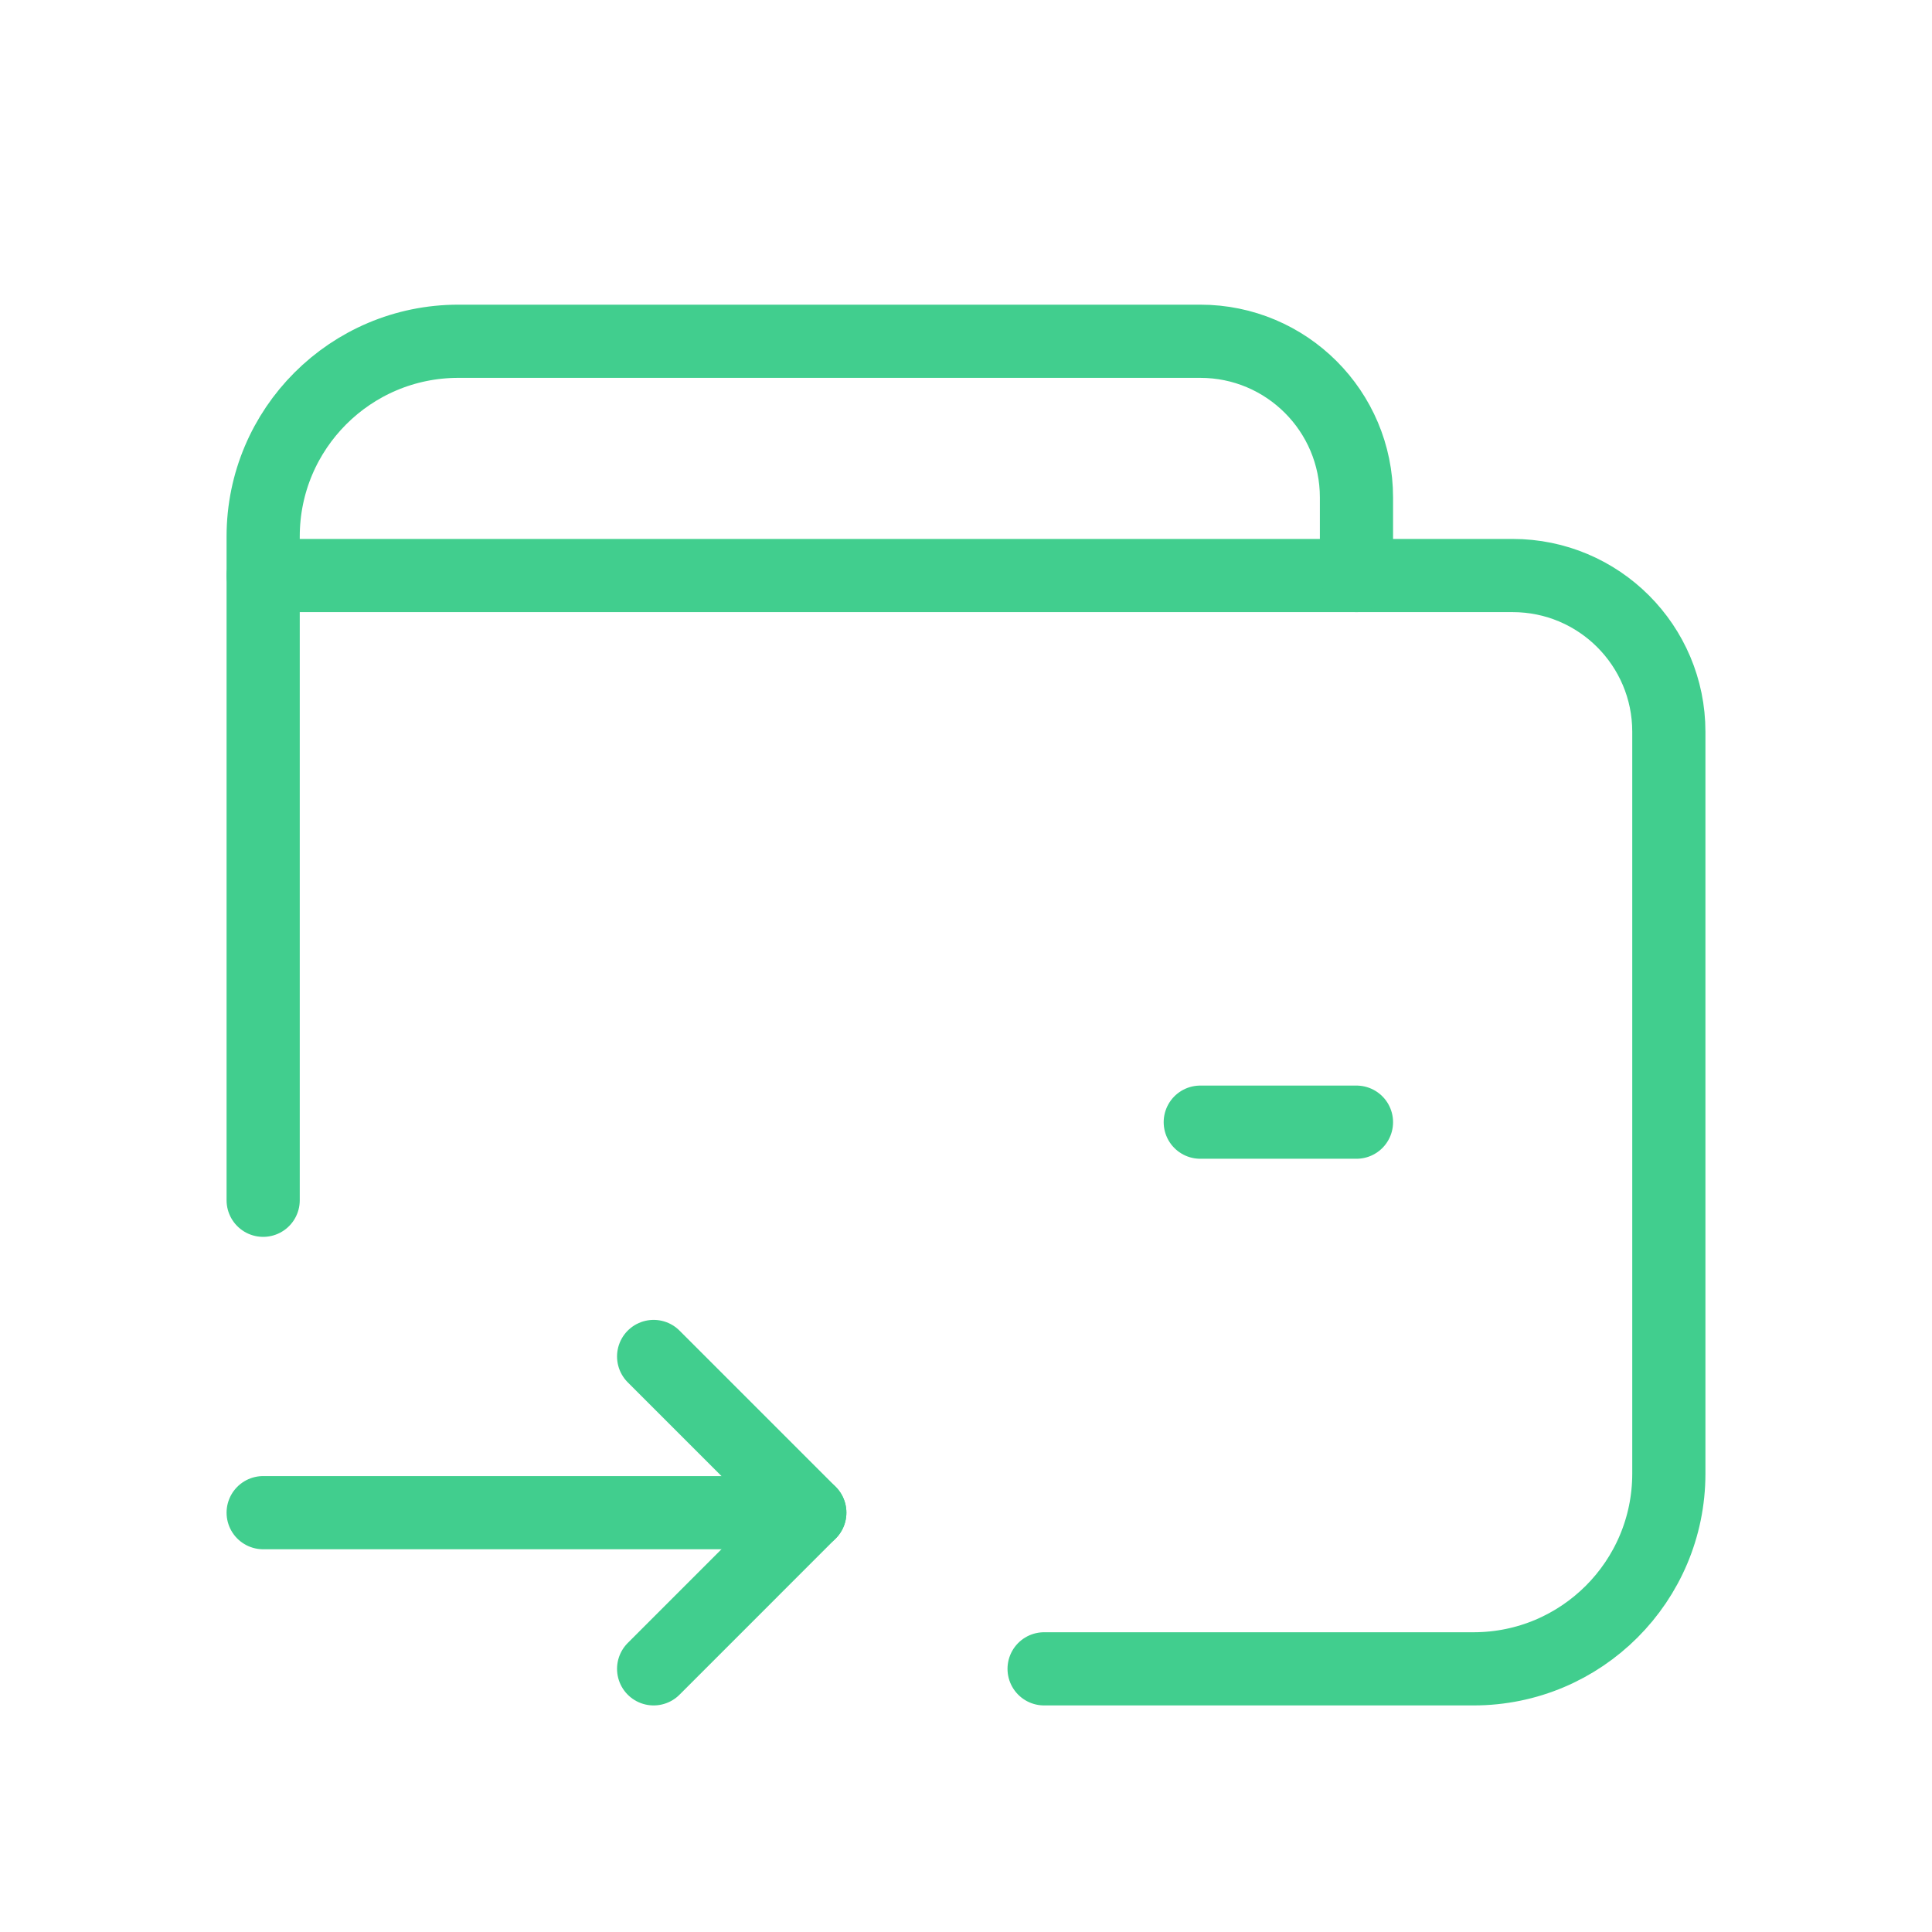
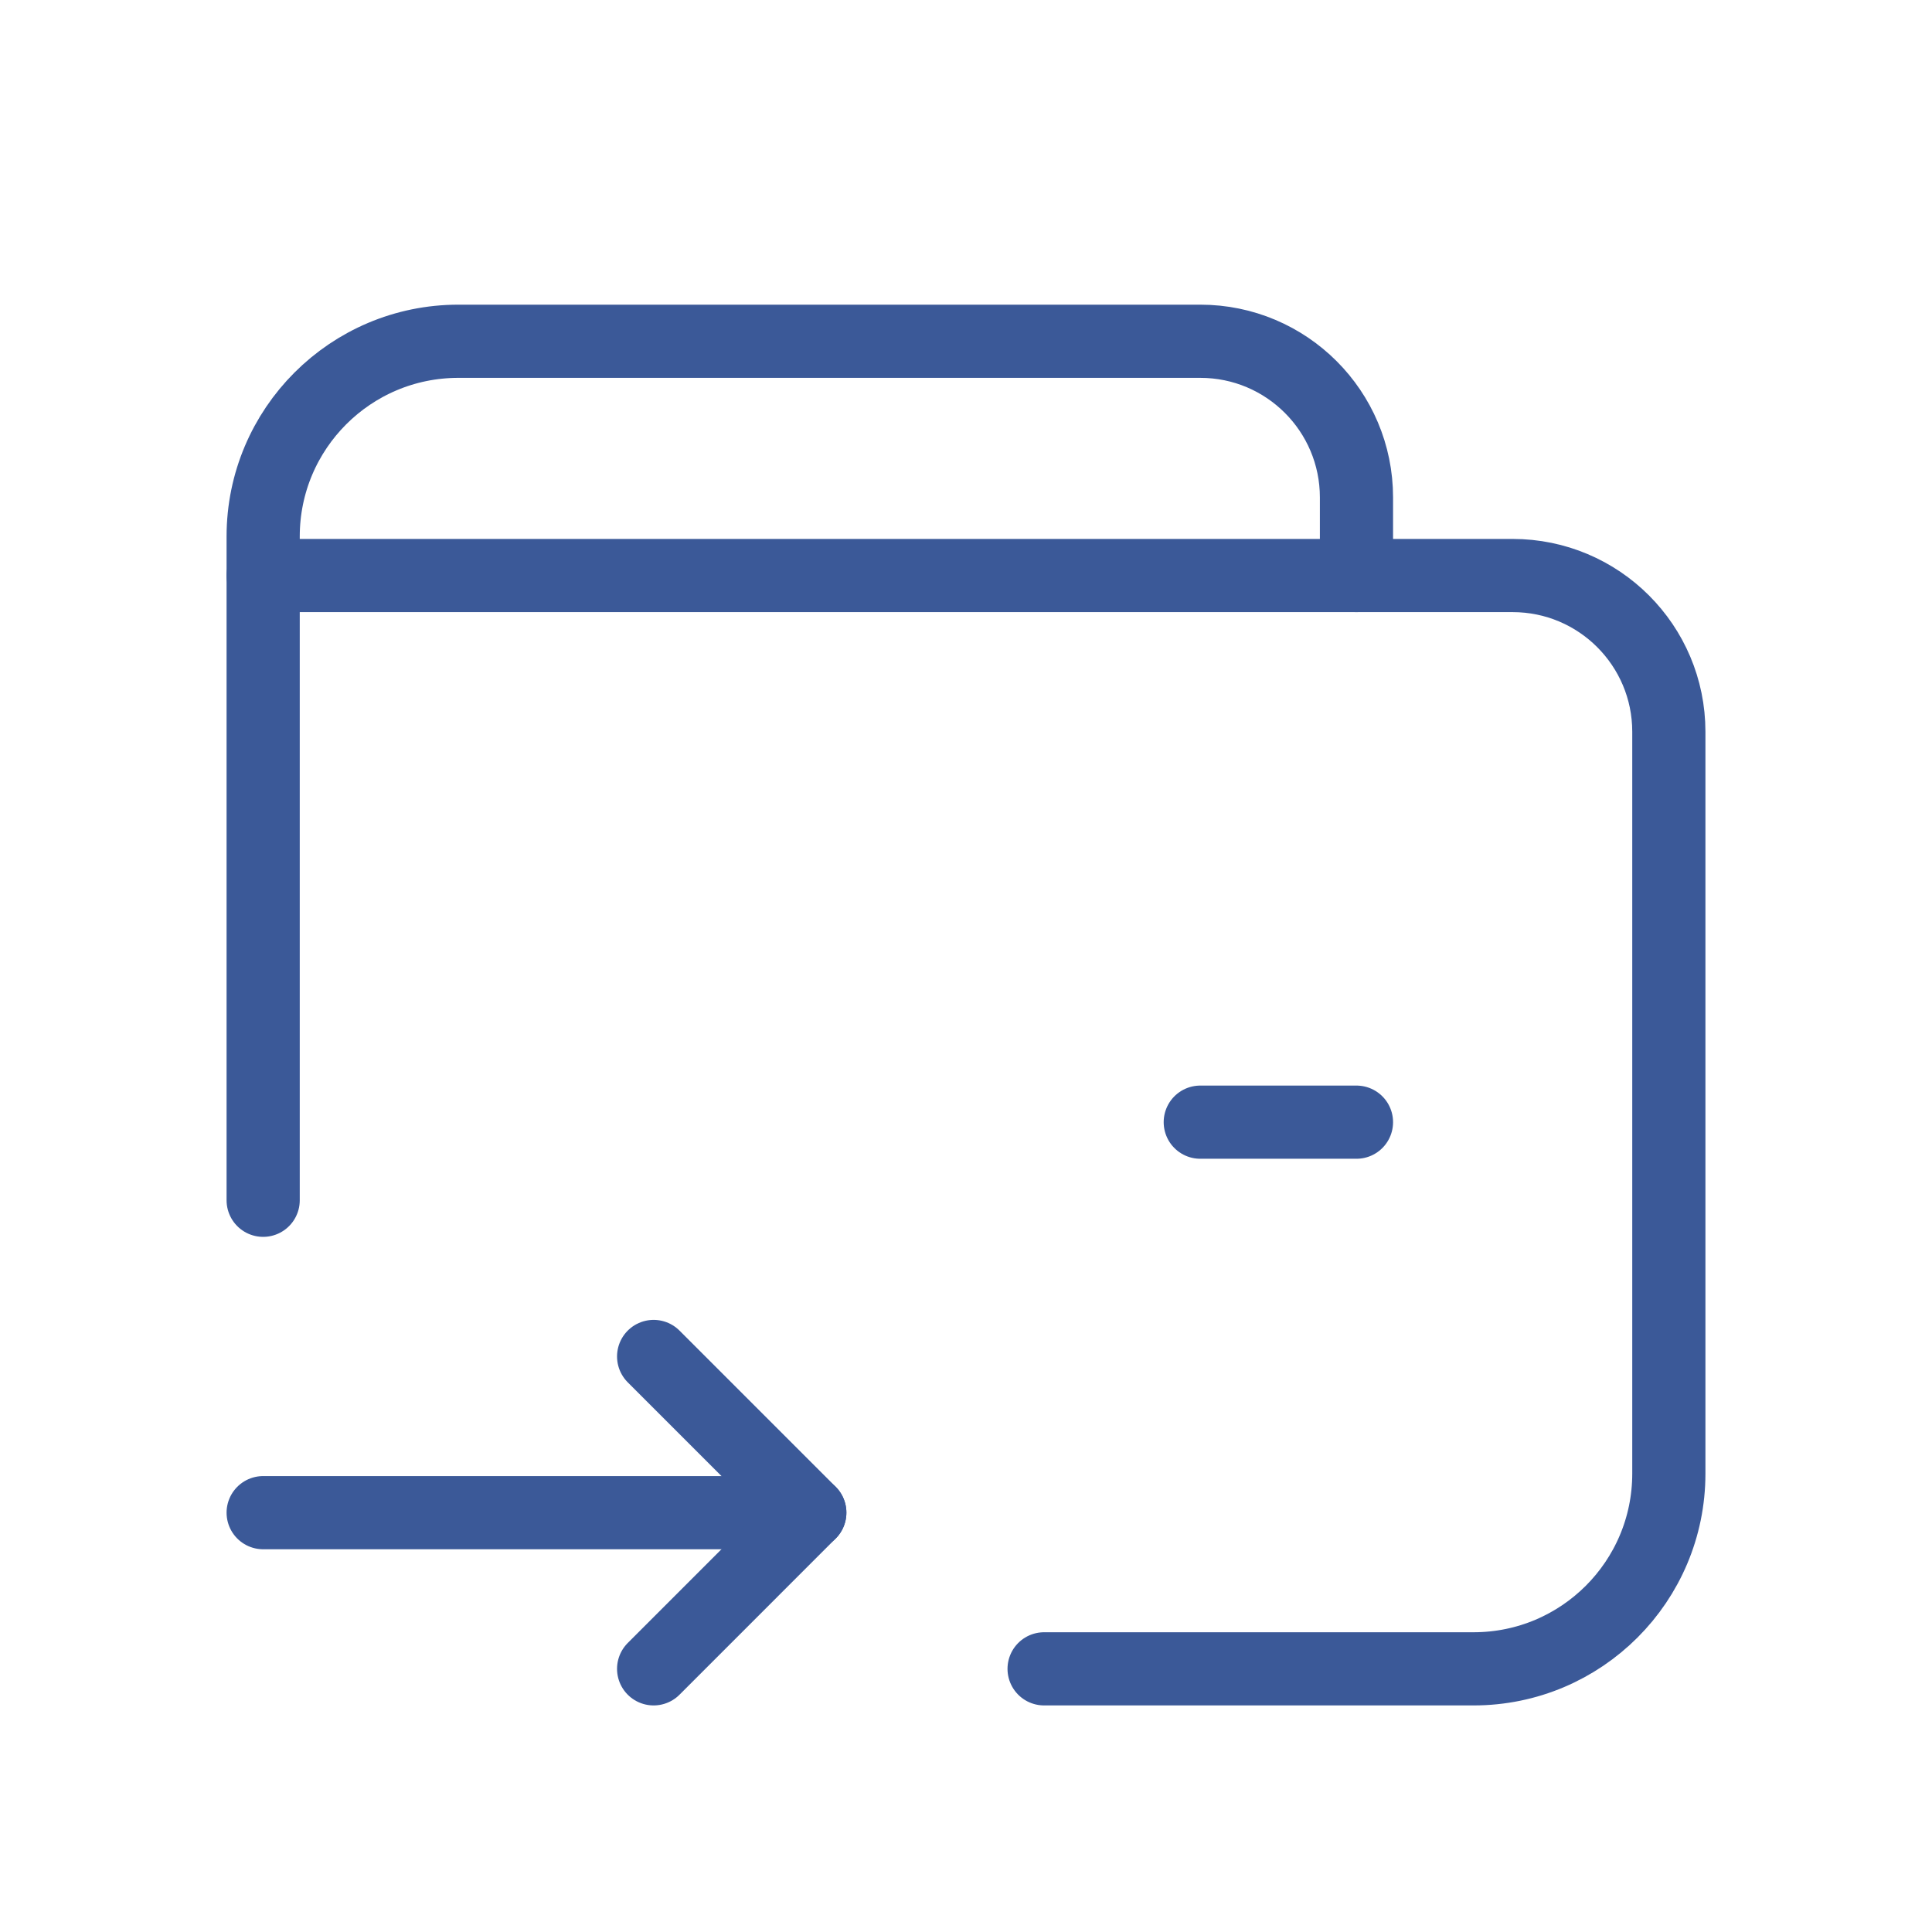
<svg xmlns="http://www.w3.org/2000/svg" width="66" height="66" viewBox="0 0 66 66" fill="none">
-   <path d="M8.99 19.661H51.674C54.621 19.661 57.01 22.05 57.01 24.997V50.341C57.01 54.024 54.024 57.01 50.34 57.01H35.668" stroke="#41CE8E" stroke-width="2.5" stroke-linecap="round" stroke-linejoin="round" />
-   <path d="M46.339 19.661V16.993C46.339 14.046 43.95 11.658 41.003 11.658H15.659C11.976 11.658 8.99 14.644 8.99 18.327V41.003" stroke="#41CE8E" stroke-width="2.5" stroke-linecap="round" stroke-linejoin="round" />
-   <path d="M27.664 51.675H8.99" stroke="#41CE8E" stroke-width="2.5" stroke-linecap="round" stroke-linejoin="round" />
-   <path d="M22.329 57.01L27.664 51.674L22.329 46.339" stroke="#41CE8E" stroke-width="2.5" stroke-linecap="round" stroke-linejoin="round" />
-   <path d="M46.339 38.335H41.003" stroke="#41CE8E" stroke-width="2.5" stroke-linecap="round" stroke-linejoin="round" />
+   <path d="M8.99 19.661H51.674C54.621 19.661 57.01 22.05 57.01 24.997V50.341C57.01 54.024 54.024 57.01 50.34 57.01H35.668" stroke="#3b5998" stroke-width="2.5" stroke-linecap="round" stroke-linejoin="round" />
+   <path d="M46.339 19.661V16.993C46.339 14.046 43.95 11.658 41.003 11.658H15.659C11.976 11.658 8.99 14.644 8.99 18.327V41.003" stroke="#3b5998" stroke-width="2.5" stroke-linecap="round" stroke-linejoin="round" />
+   <path d="M27.664 51.675H8.99" stroke="#3b5998" stroke-width="2.5" stroke-linecap="round" stroke-linejoin="round" />
+   <path d="M22.329 57.01L27.664 51.674L22.329 46.339" stroke="#3b5998" stroke-width="2.5" stroke-linecap="round" stroke-linejoin="round" />
+   <path d="M46.339 38.335H41.003" stroke="#3b5998" stroke-width="2.5" stroke-linecap="round" stroke-linejoin="round" />
</svg>
